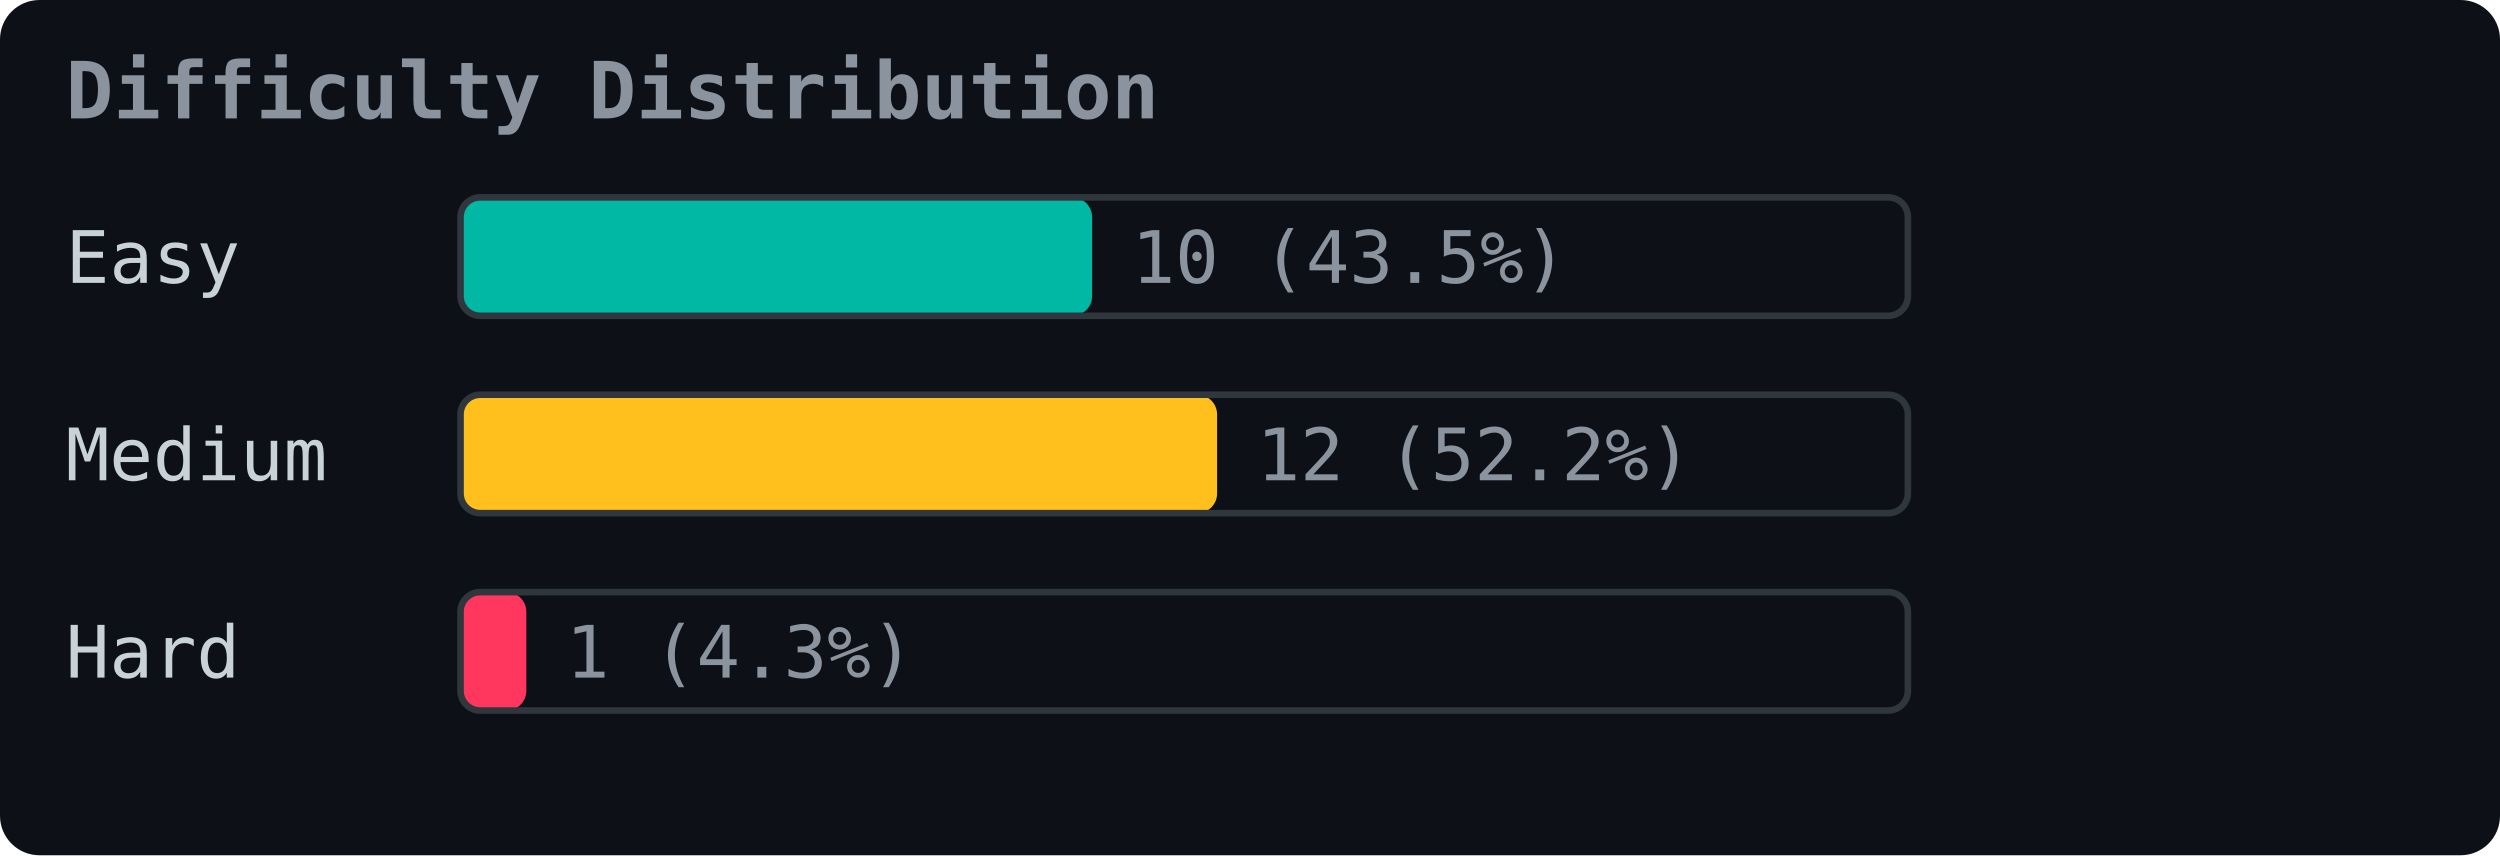
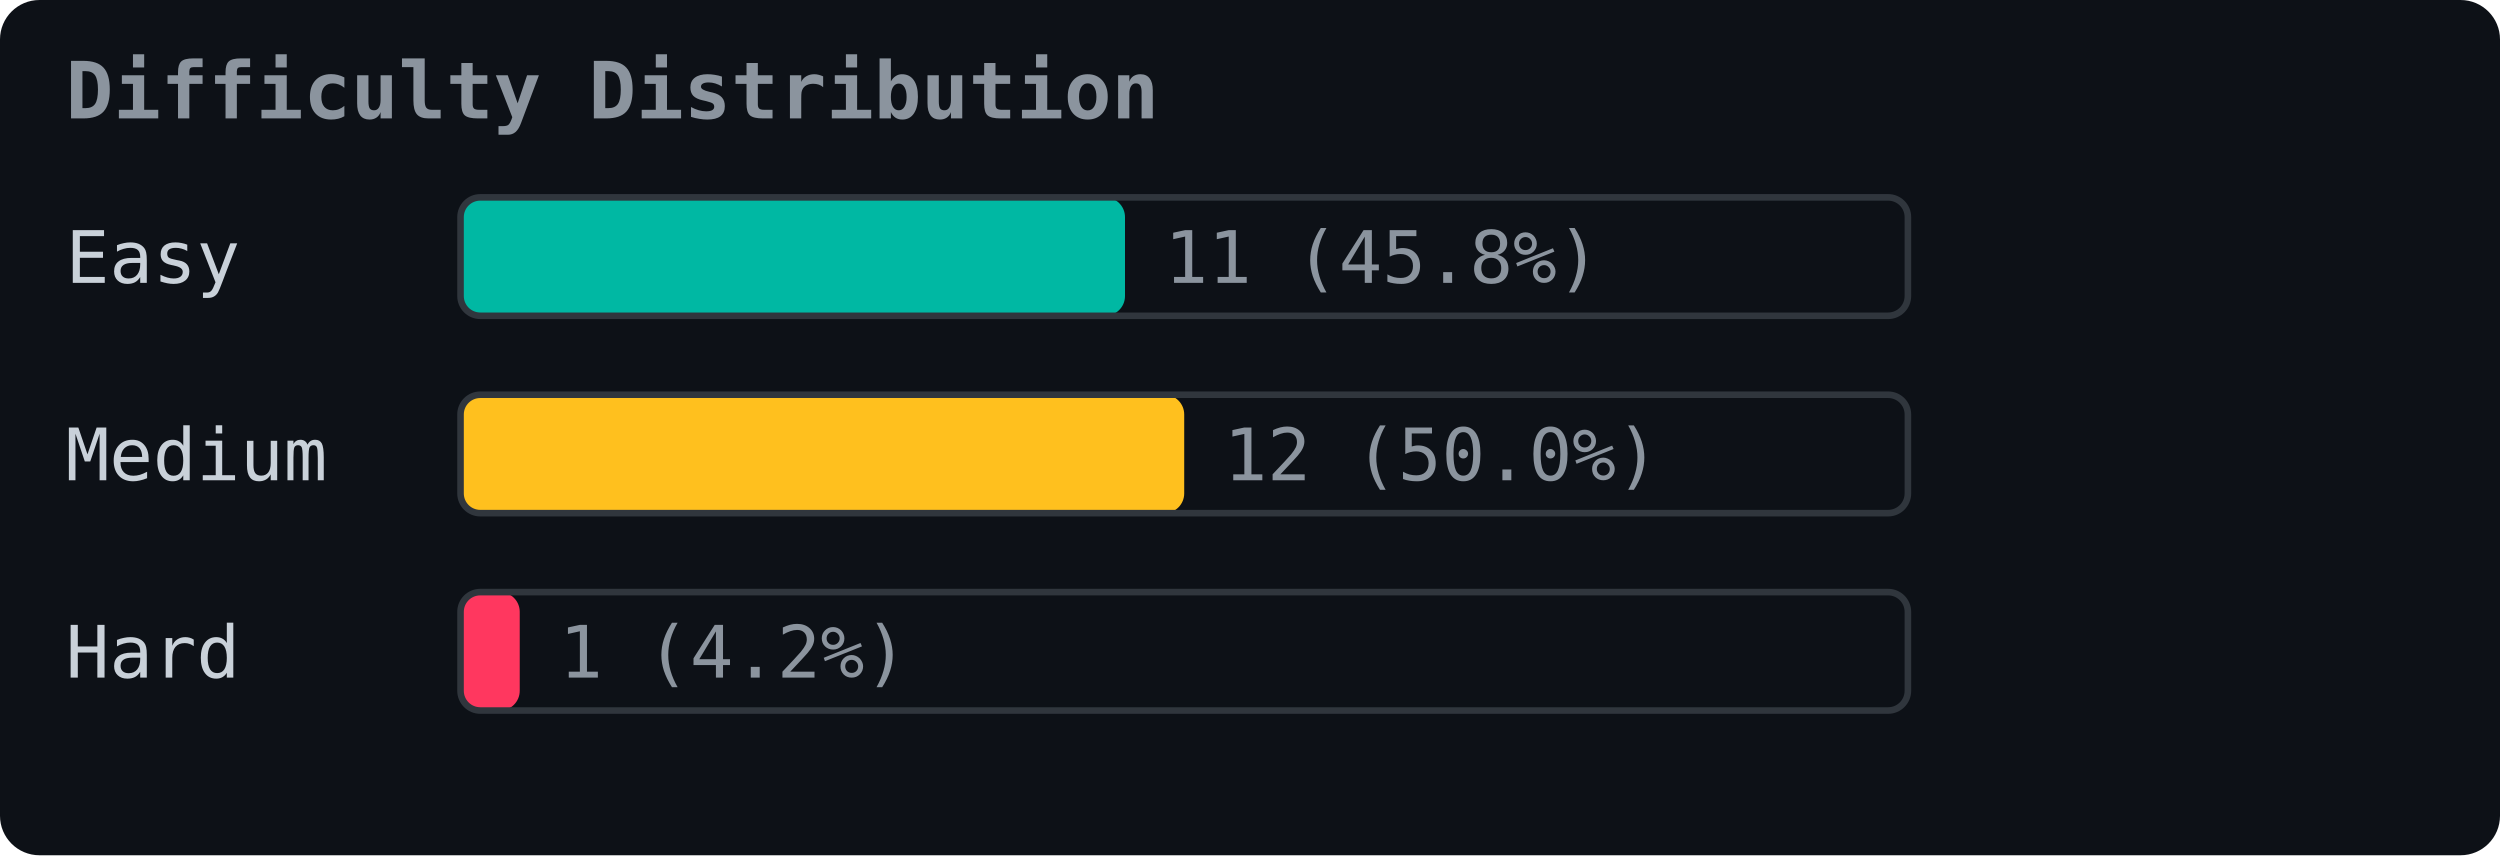
<svg xmlns="http://www.w3.org/2000/svg" width="380" height="130" viewBox="0 0 {width} {height}">
  <rect width="380" height="130" fill="#0d1117" rx="6" />
  <text x="10" y="18" font-size="12" fill="#8b949e" font-family="monospace" font-weight="bold">Difficulty Distribution</text>
  <text x="10" y="43" font-size="11" fill="#c9d1d9" font-family="monospace">Easy   </text>
-   <rect x="70" y="30" width="96" height="18" rx="3" fill="#00b8a3" />
+   <rect x="70" y="30" width="101" height="18" rx="3" fill="#00b8a3" />
  <rect x="70" y="30" width="220" height="18" rx="3" fill="none" stroke="#30363d" />
-   <text x="172" y="43" font-size="11" fill="#8b949e" font-family="monospace">10 (43.5%)</text>
+   <text x="177" y="43" font-size="11" fill="#8b949e" font-family="monospace">11 (45.8%)</text>
  <text x="10" y="73" font-size="11" fill="#c9d1d9" font-family="monospace">Medium </text>
-   <rect x="70" y="60" width="115" height="18" rx="3" fill="#ffc01e" />
+   <rect x="70" y="60" width="110" height="18" rx="3" fill="#ffc01e" />
  <rect x="70" y="60" width="220" height="18" rx="3" fill="none" stroke="#30363d" />
-   <text x="191" y="73" font-size="11" fill="#8b949e" font-family="monospace">12 (52.2%)</text>
+   <text x="186" y="73" font-size="11" fill="#8b949e" font-family="monospace">12 (50.0%)</text>
  <text x="10" y="103" font-size="11" fill="#c9d1d9" font-family="monospace">Hard   </text>
-   <rect x="70" y="90" width="10" height="18" rx="3" fill="#ff375f" />
+   <rect x="70" y="90" width="9" height="18" rx="3" fill="#ff375f" />
  <rect x="70" y="90" width="220" height="18" rx="3" fill="none" stroke="#30363d" />
-   <text x="86" y="103" font-size="11" fill="#8b949e" font-family="monospace">1 (4.3%)</text>
+   <text x="85" y="103" font-size="11" fill="#8b949e" font-family="monospace">1 (4.2%)</text>
</svg>
